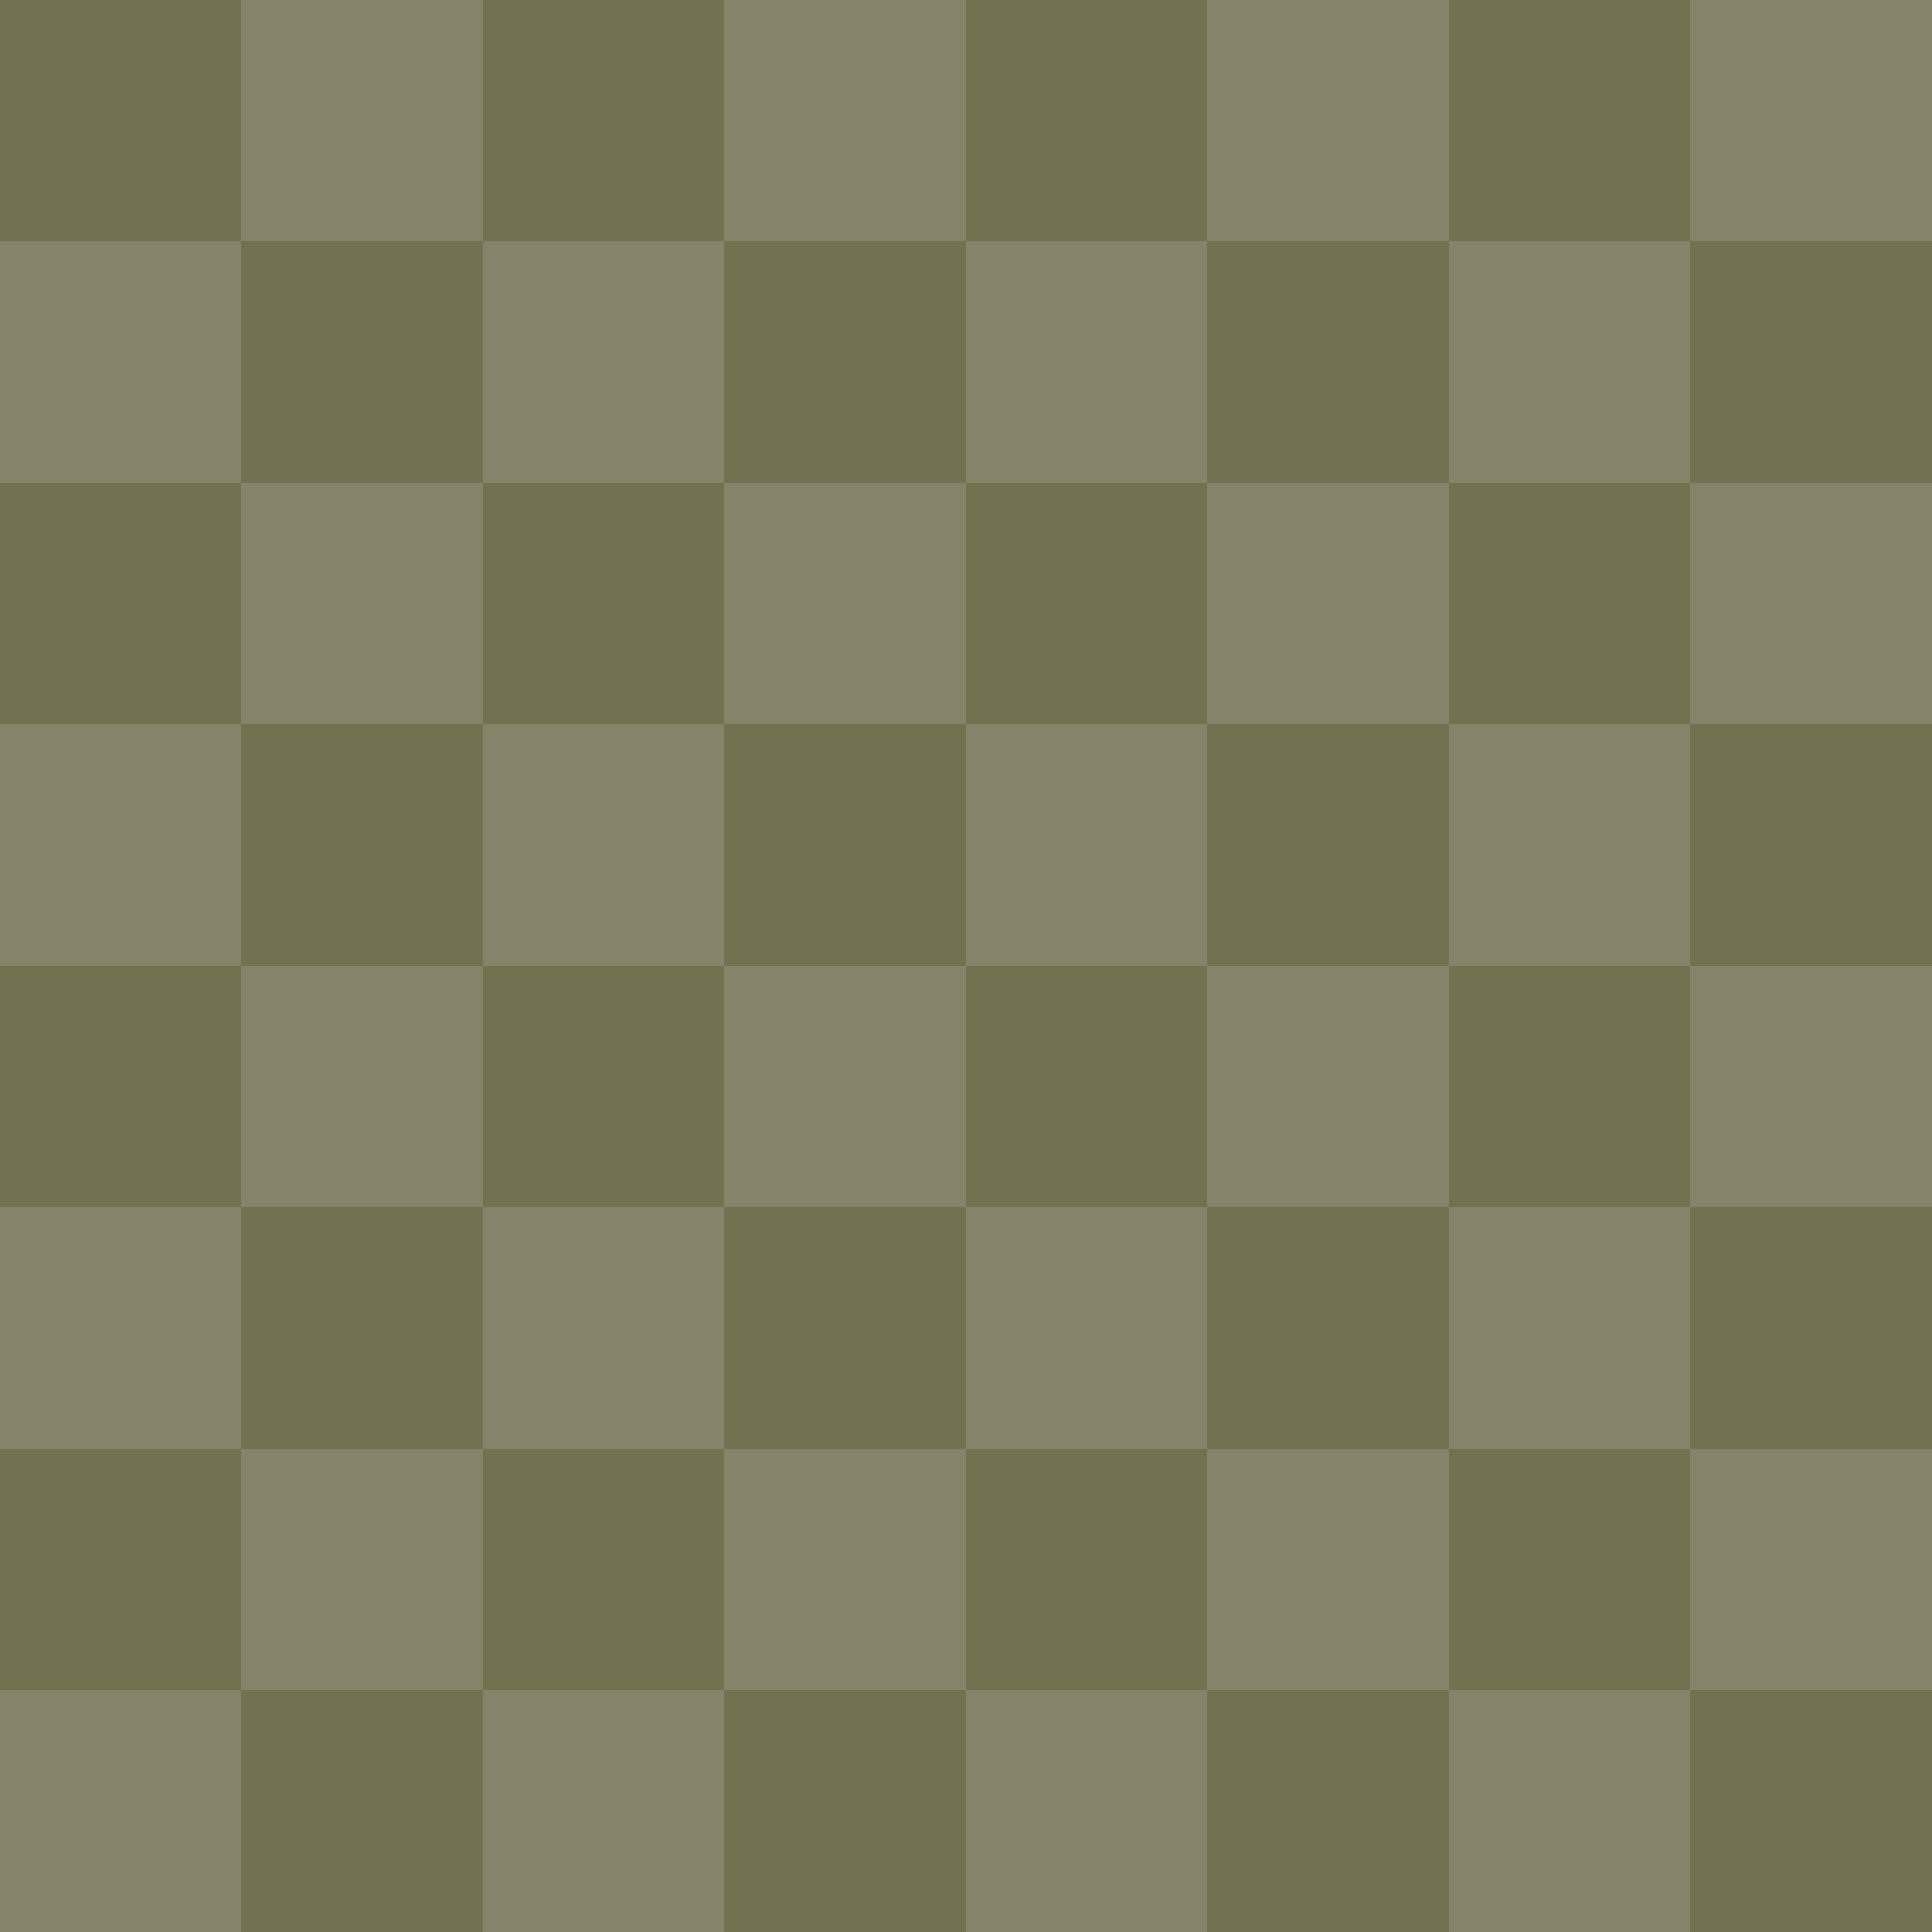
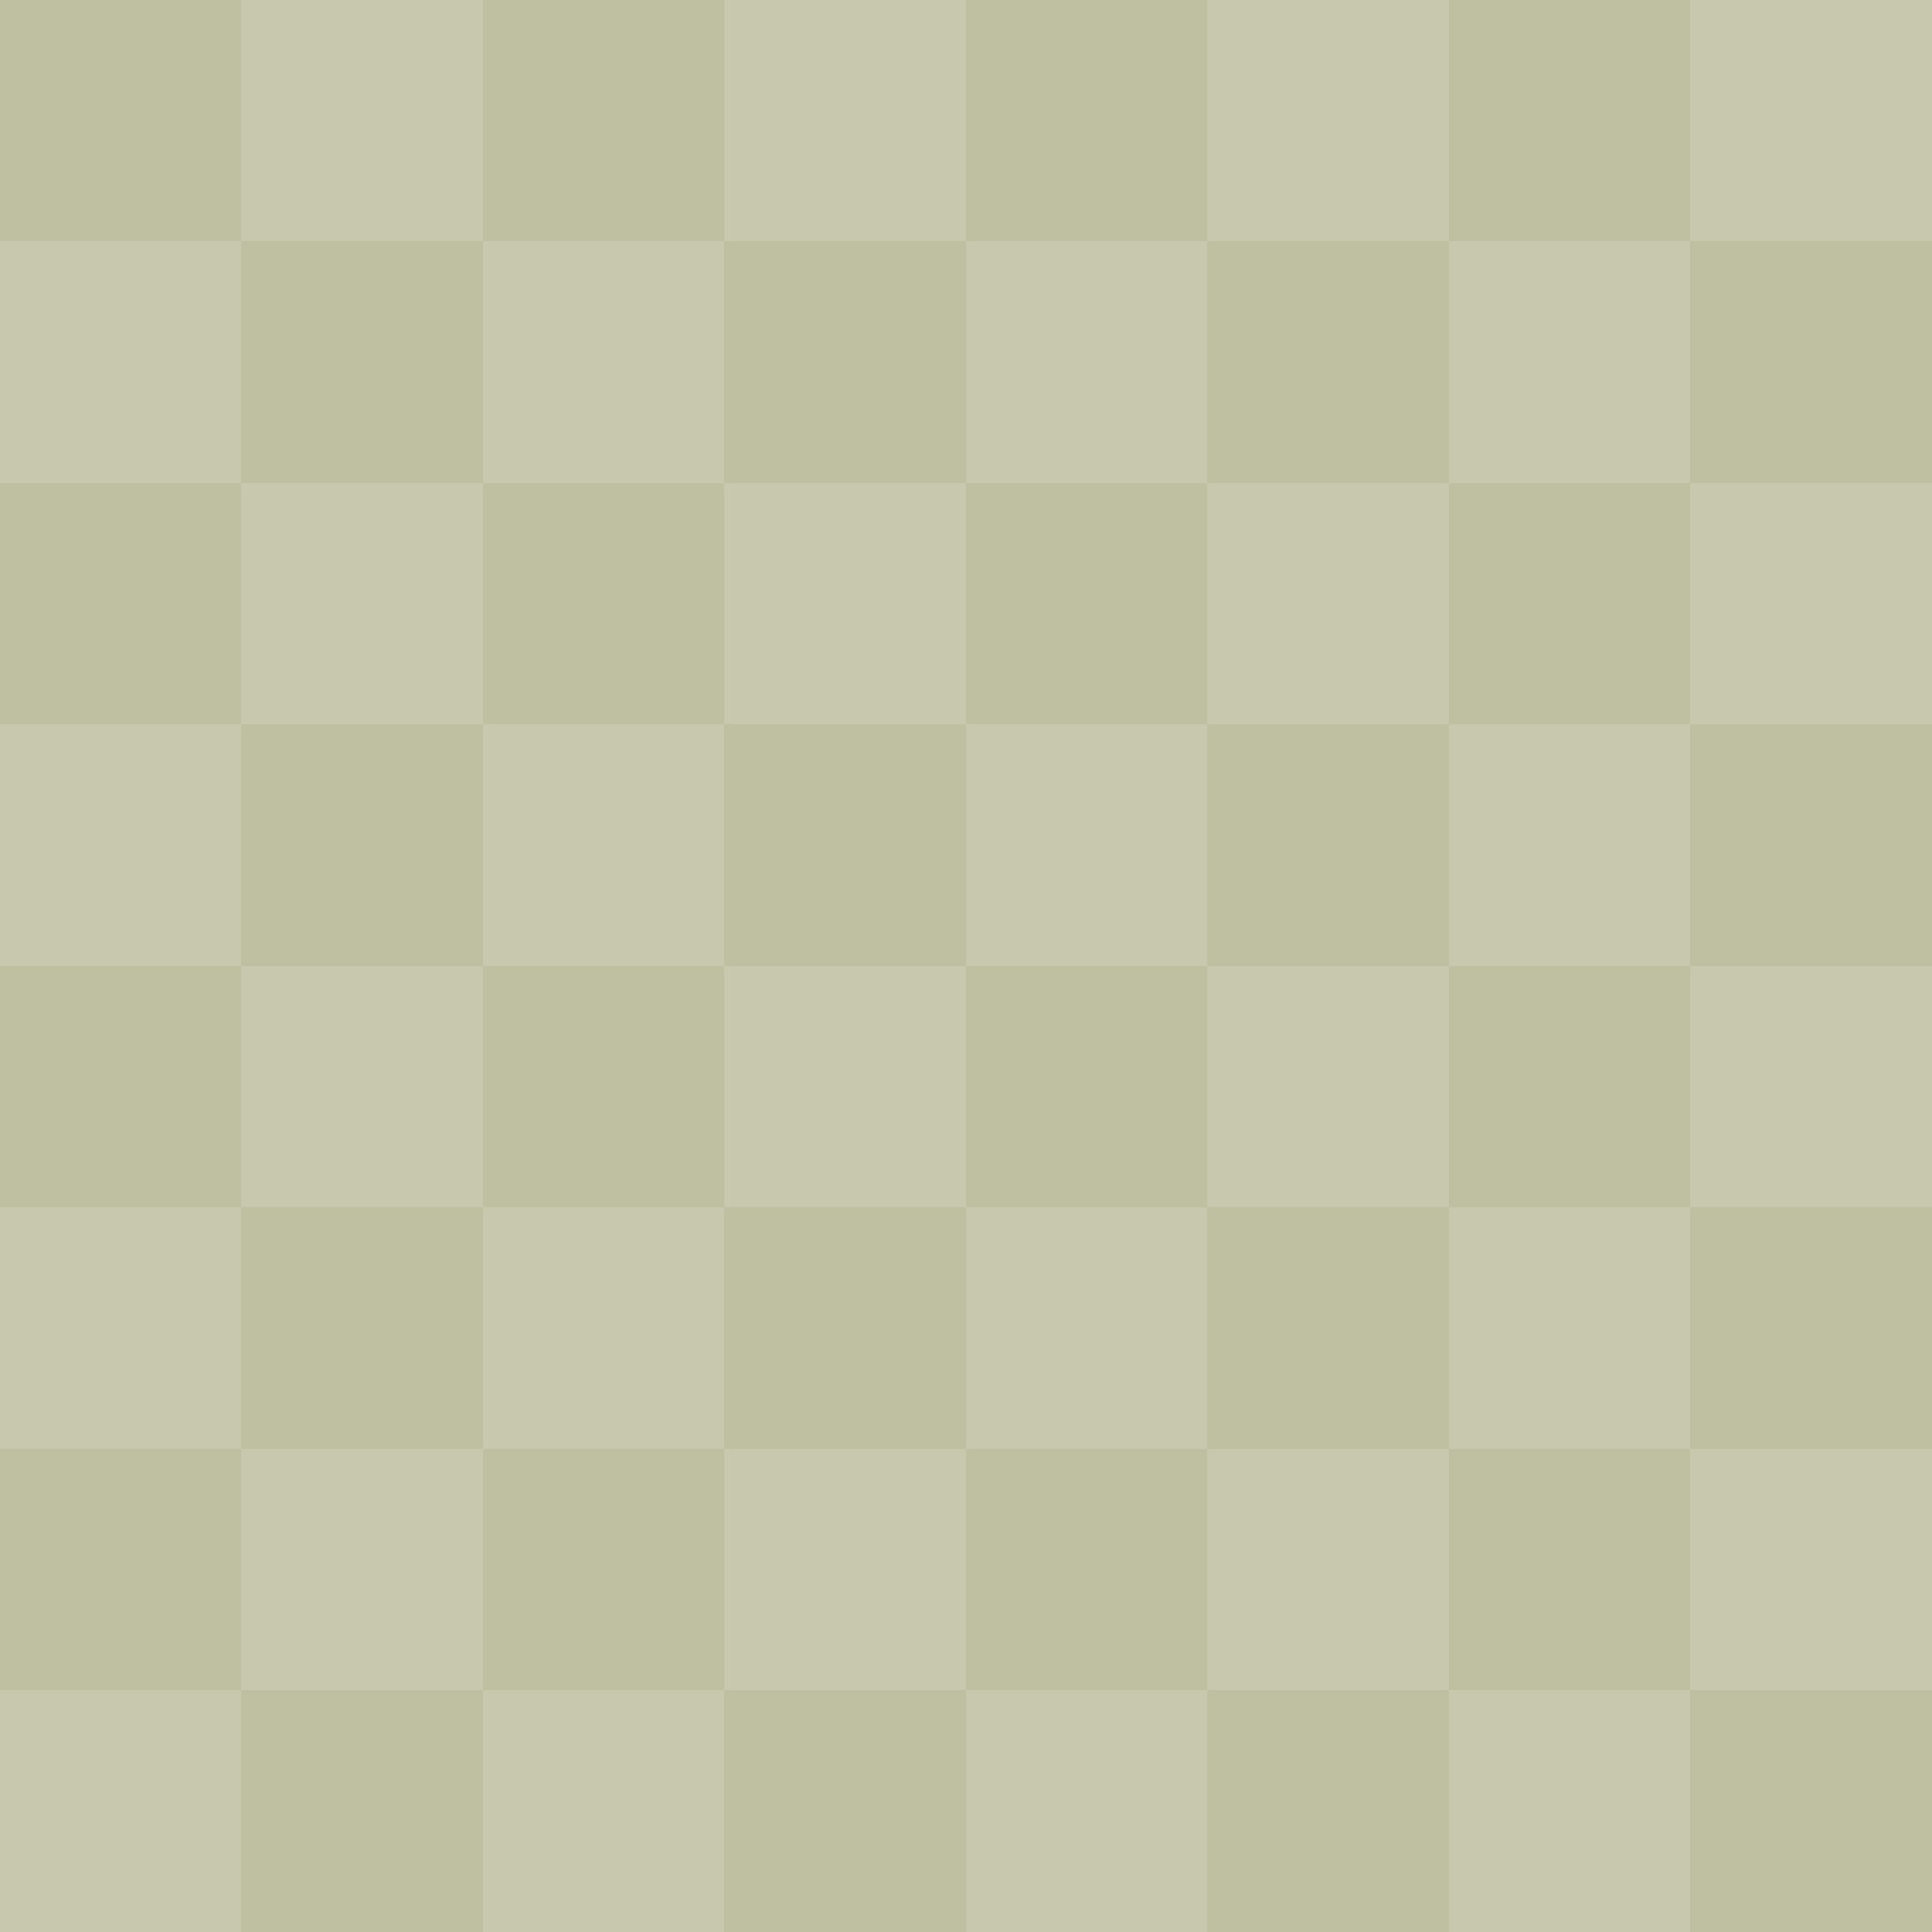
<svg xmlns="http://www.w3.org/2000/svg" xmlns:xlink="http://www.w3.org/1999/xlink" viewBox="0 0 8 8" shape-rendering="crispEdges">
  <g id="a">
    <g id="b">
      <g id="c">
        <g id="d">
-           <rect width="1" height="1" fill=" rgba(115,112,80,0.99) " id="e" />
+           <rect width="1" height="1" fill=" rgba(147, 147, 99,0.59) " id="e" />
          <use x="1" y="1" href="#e" xlink:href="#e" />
-           <rect y="1" width="1" height="1" fill="rgba(107,104,75,0.82)" id="f" />
+           <rect y="1" width="1" height="1" fill="rgba(147, 147, 99,0.51)" id="f" />
          <use x="1" y="-1" href="#f" xlink:href="#f" />
        </g>
        <use x="2" href="#d" xlink:href="#d" />
      </g>
      <use x="4" href="#c" xlink:href="#c" />
    </g>
    <use y="2" href="#b" xlink:href="#b" />
  </g>
  <use y="4" href="#a" xlink:href="#a" />
</svg>
